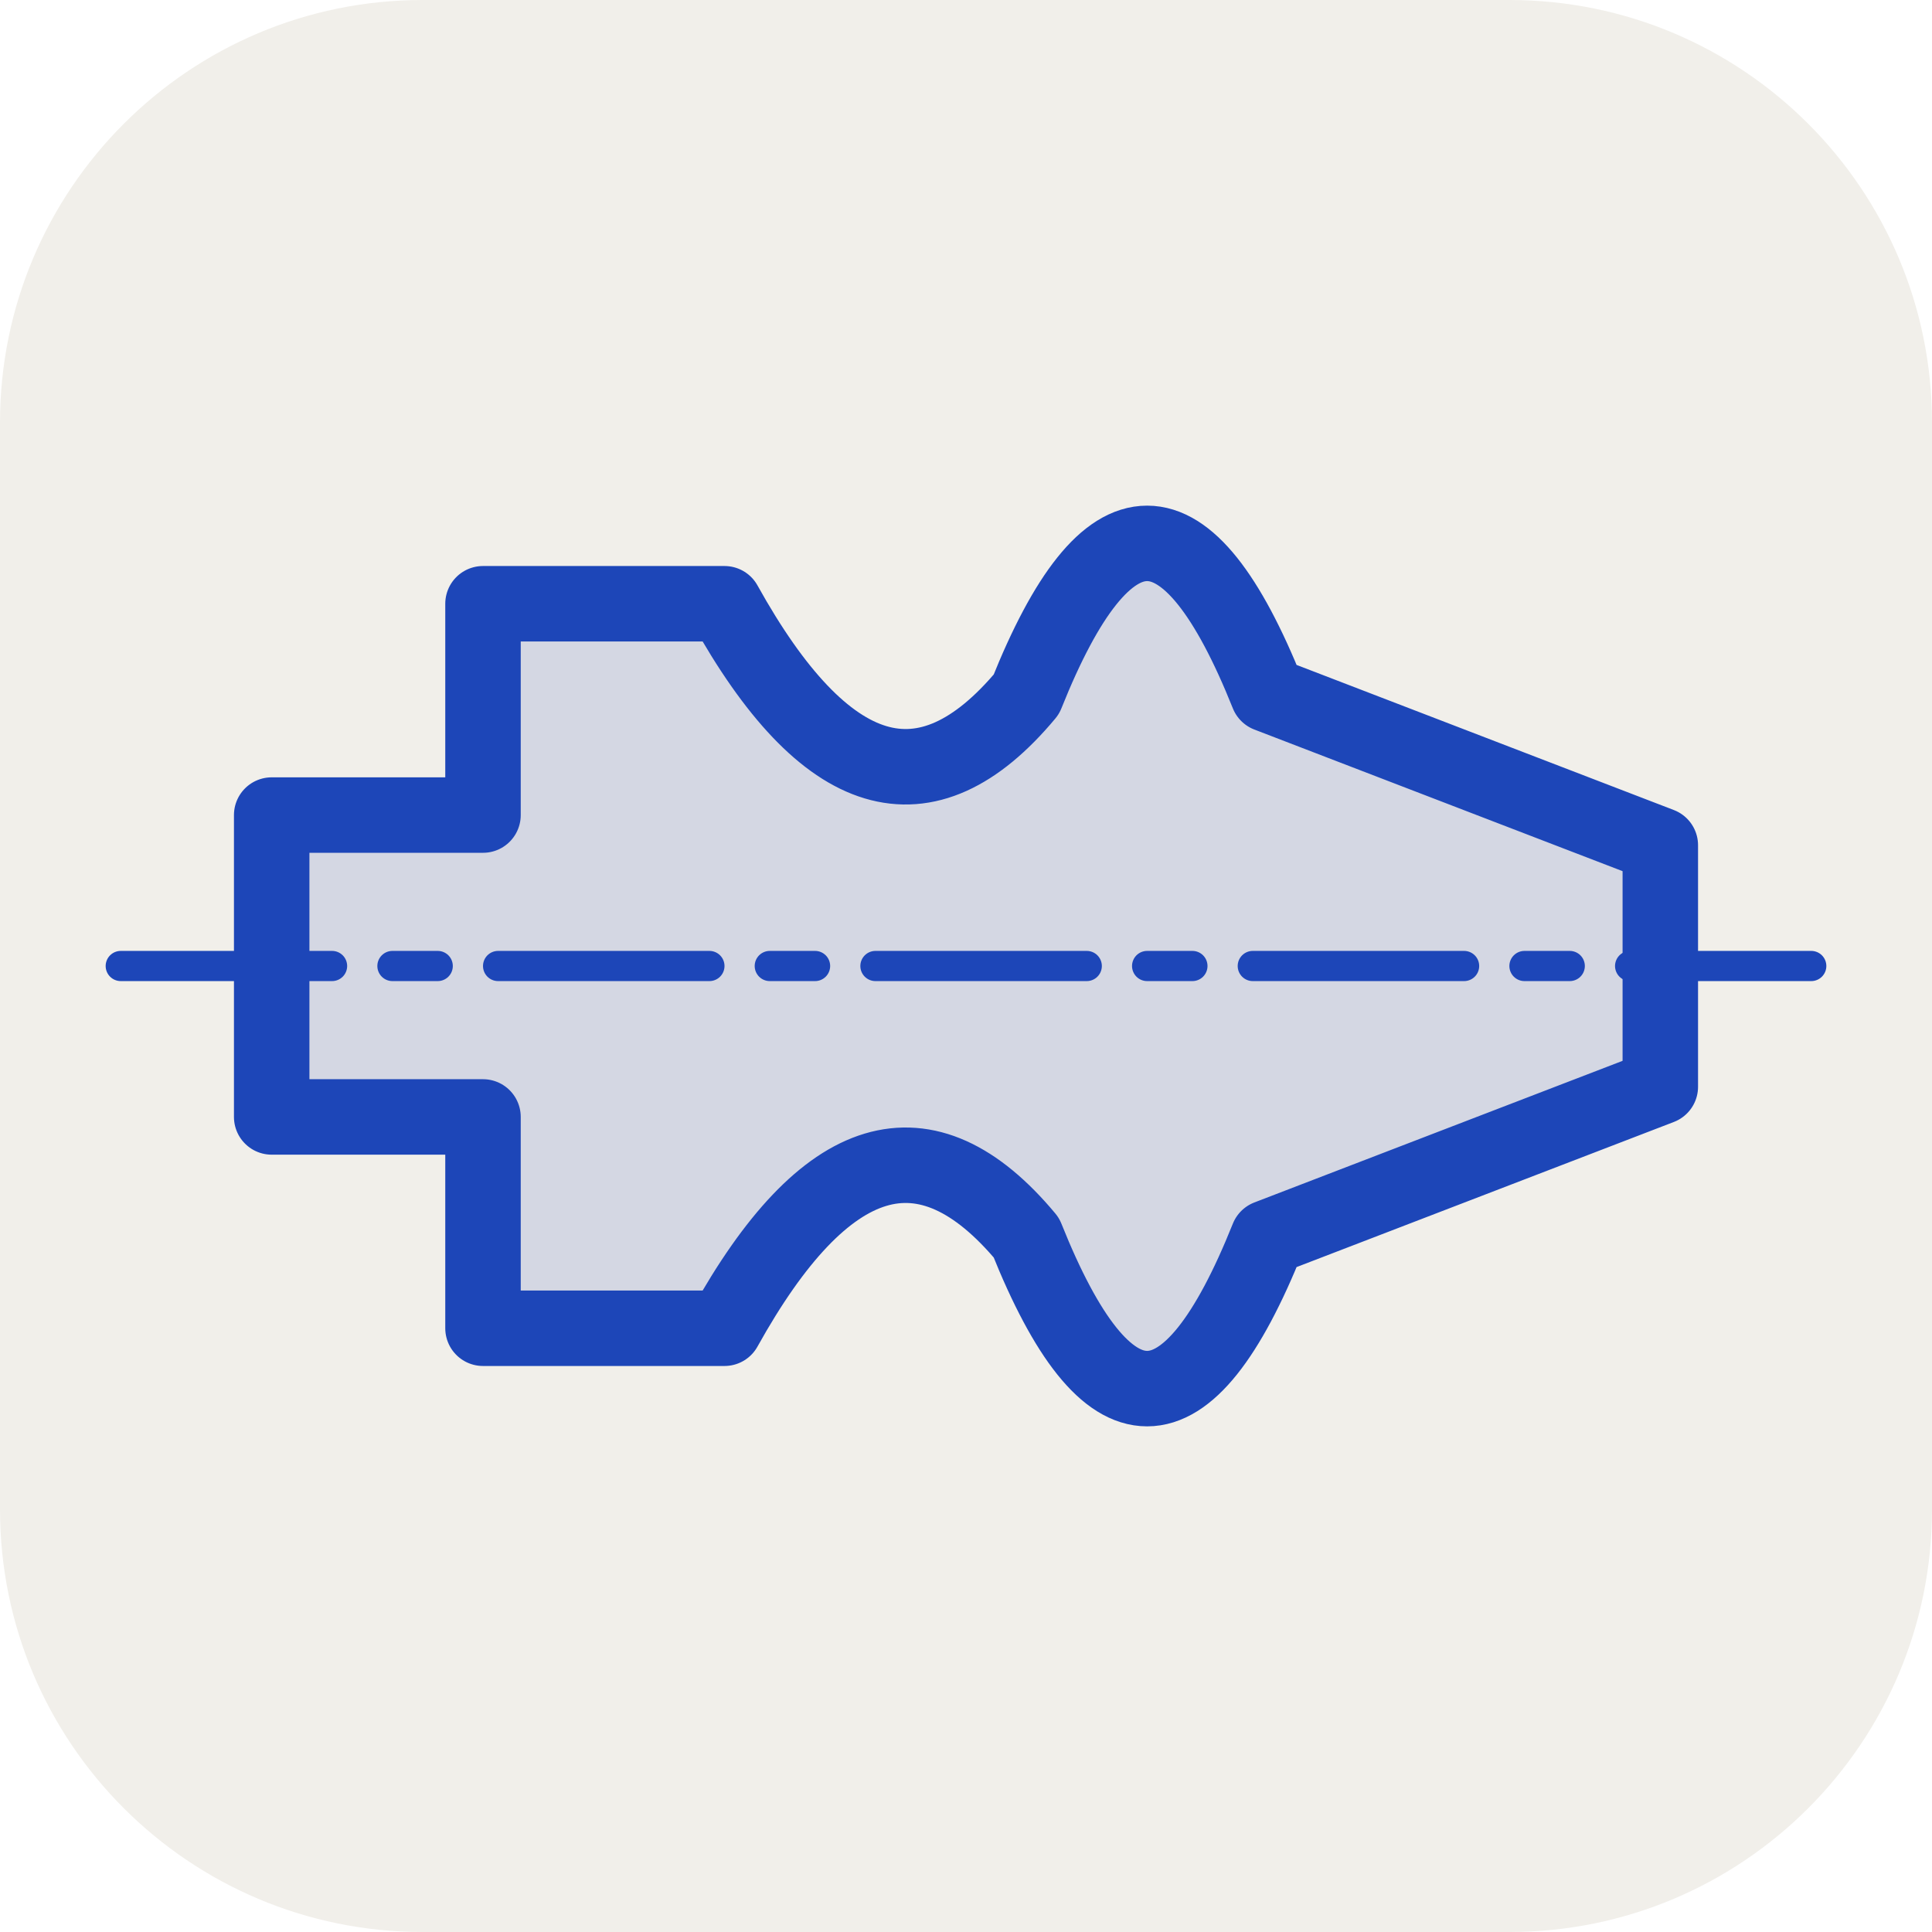
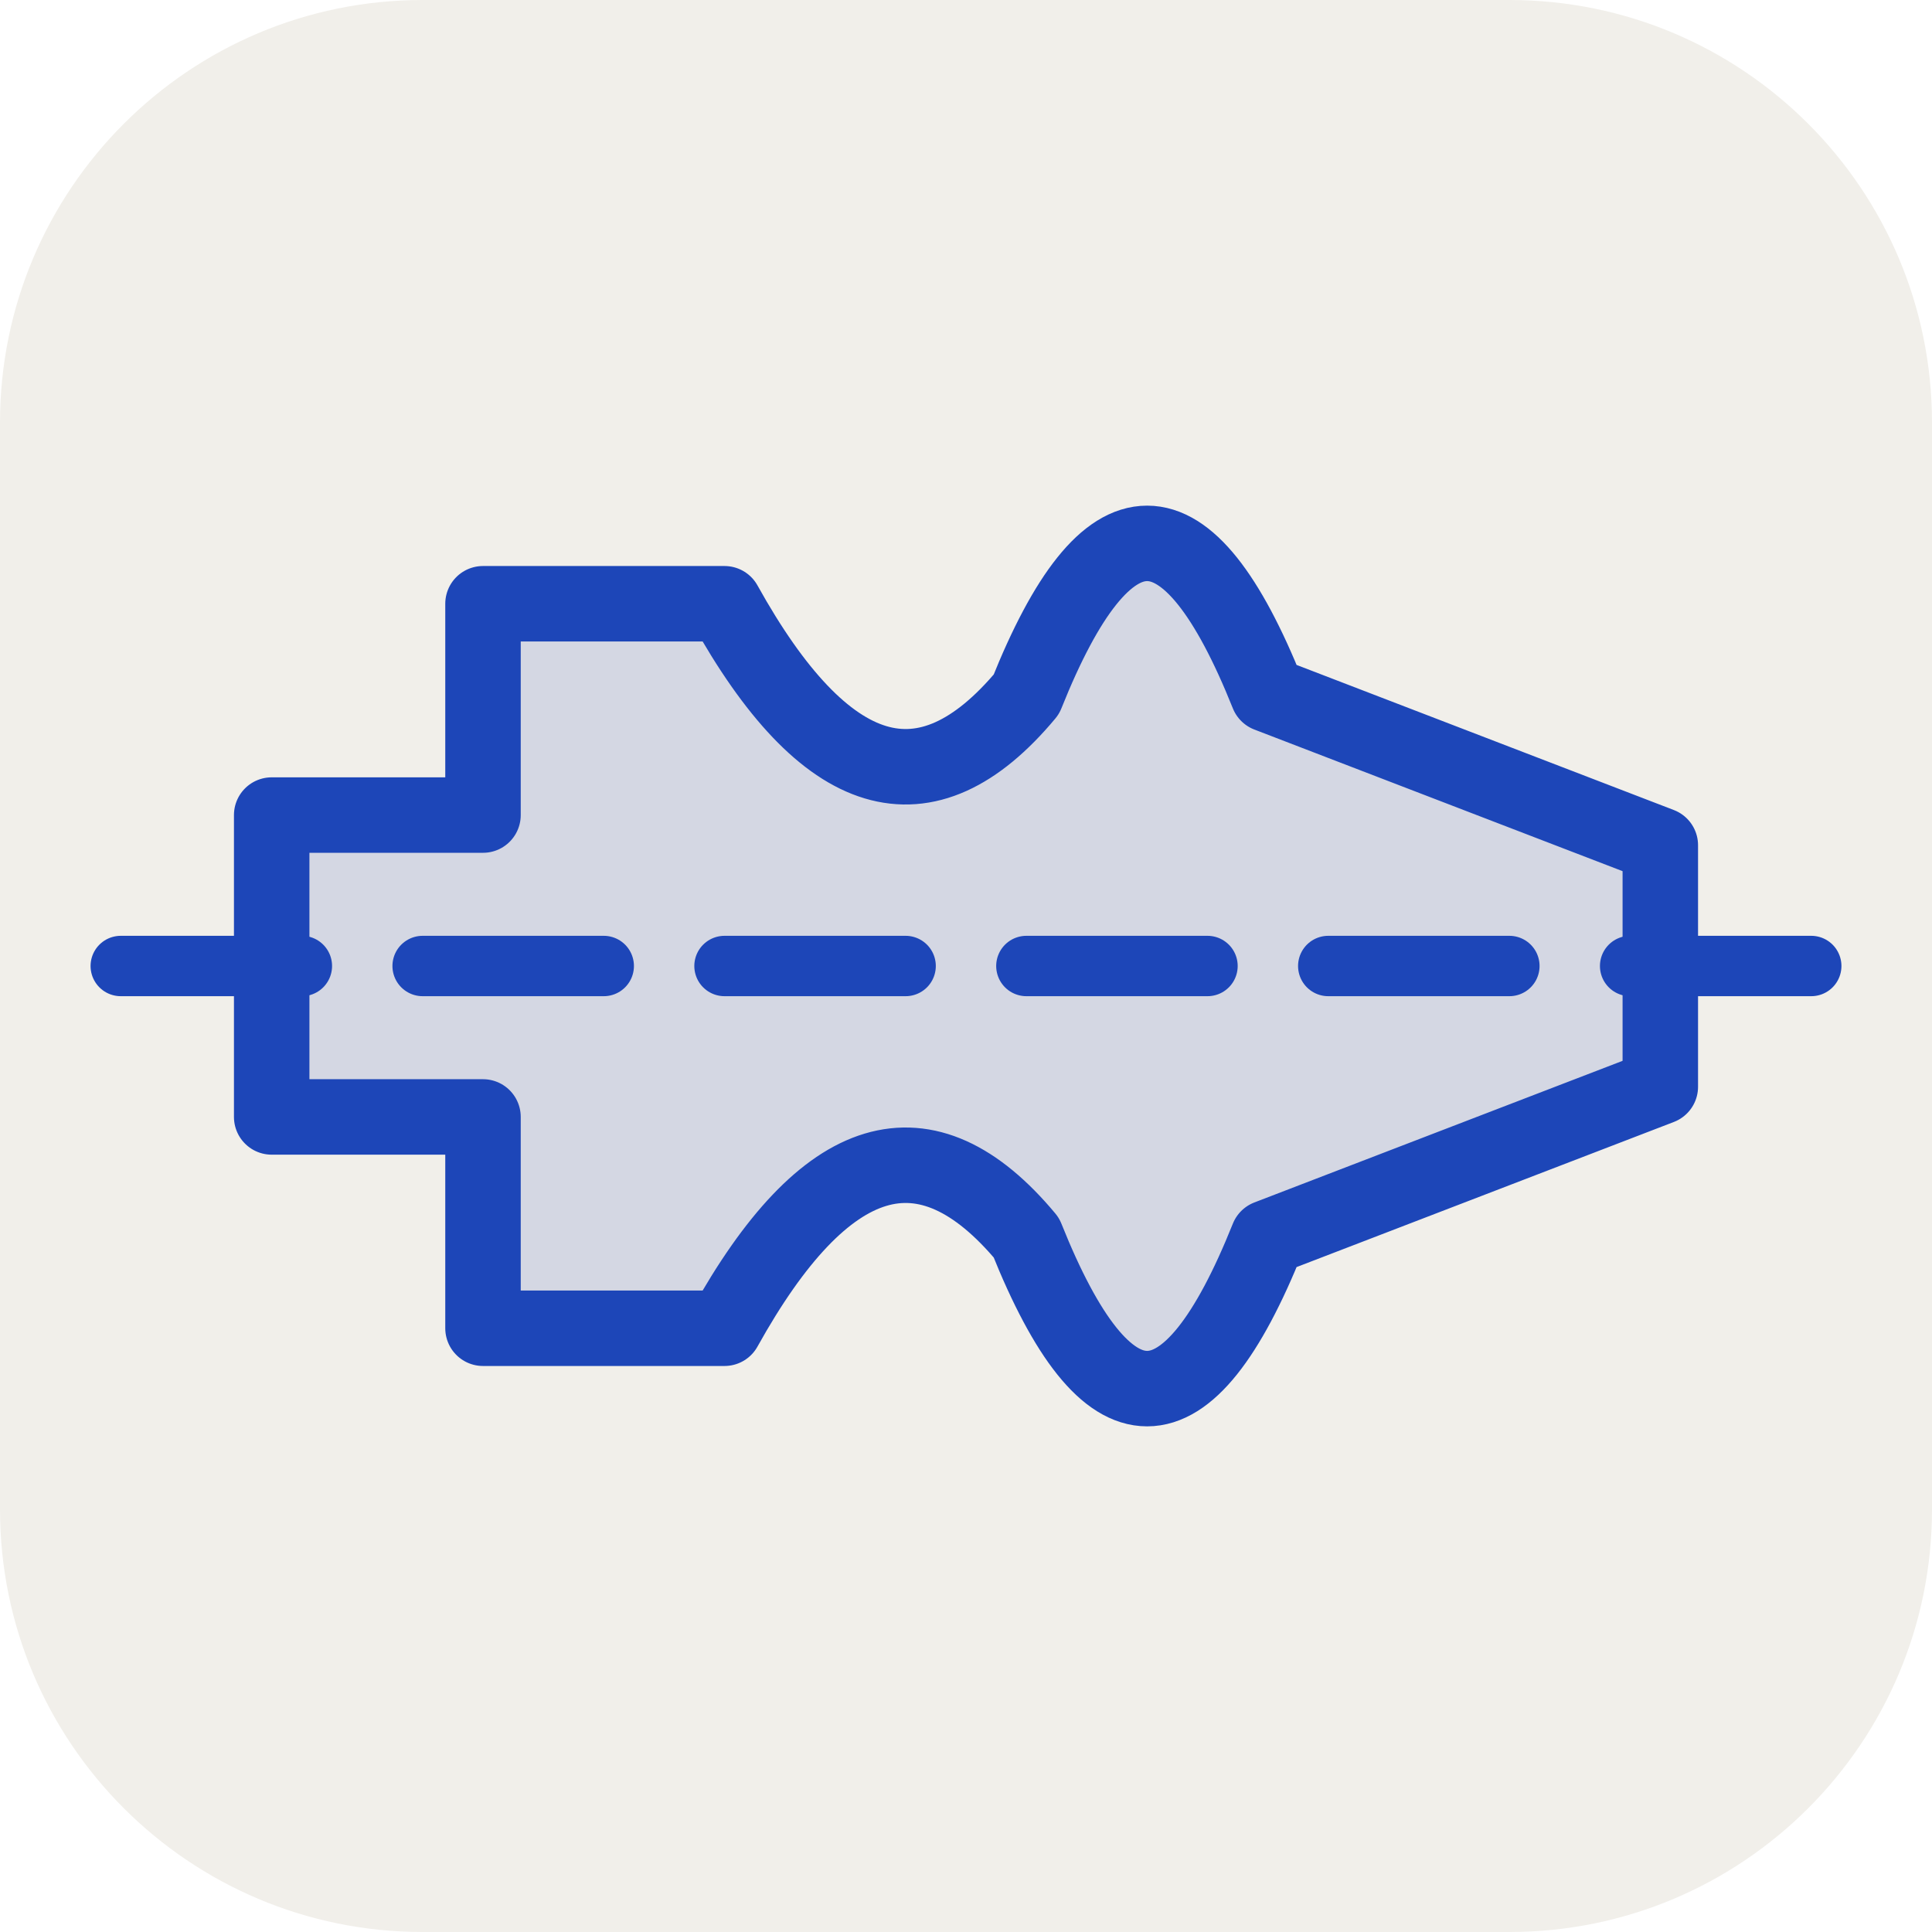
<svg xmlns="http://www.w3.org/2000/svg" viewBox="0 0 64 64" width="64" height="64">
  <rect width="64" height="64" rx="14" fill="#F1EFEA" />
  <path d="M9 27H16V20H24Q29 29 34 23Q38 13 42 23L55 28V36L42 41Q38 51 34 41Q29 35 24 44H16V37H9Z" fill="#1D46B8" fill-opacity="0.14" stroke="#1D46B8" stroke-width="2.5" stroke-linejoin="round" />
-   <path d="M4 32H60" stroke="#1D46B8" stroke-width="1" stroke-dasharray="7 2 1.5 2" stroke-linecap="round" />
+   <path d="M4 32H60" stroke="#1D46B8" stroke-width="2" stroke-dasharray="6 4" stroke-linecap="round" />
</svg>
